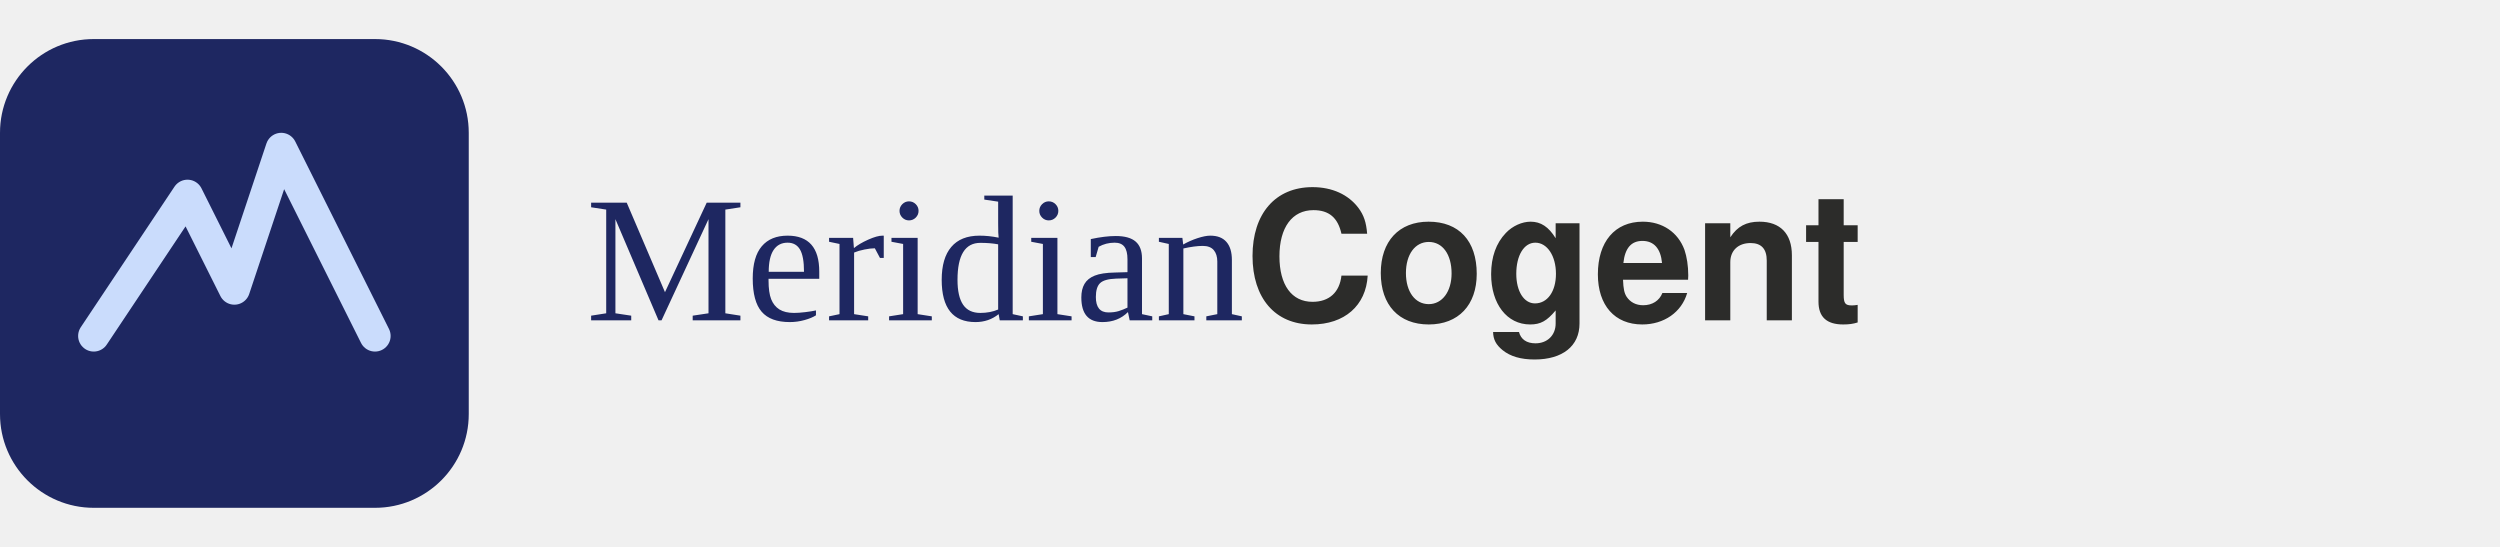
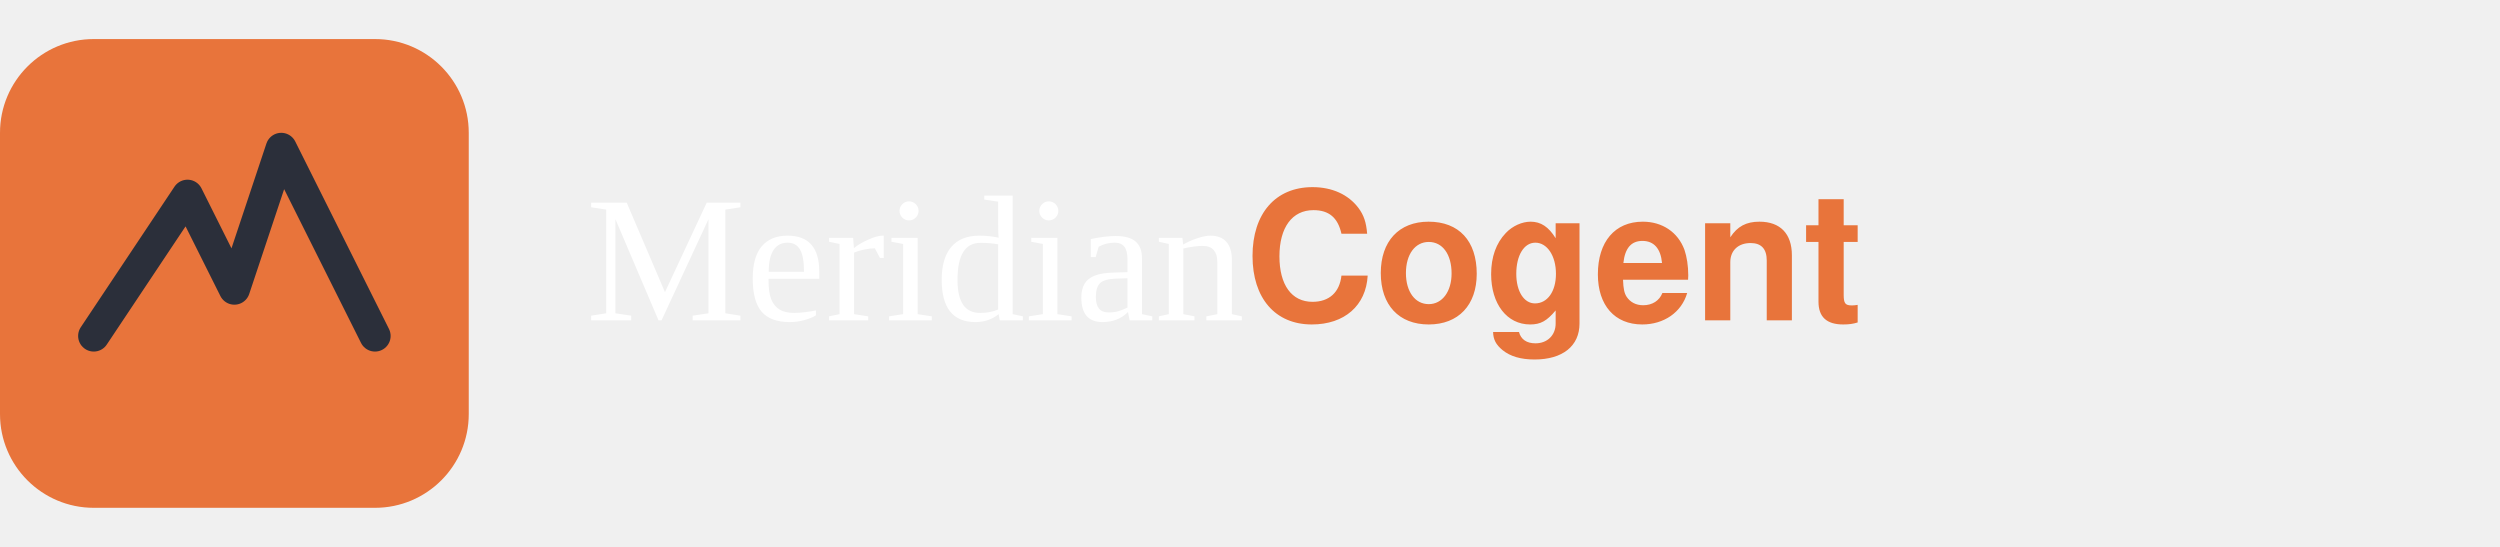
<svg xmlns="http://www.w3.org/2000/svg" width="640" height="140" viewBox="0 0 640 140" role="img" aria-label="MeridianCogent">
-   <rect x="0" y="10" width="120" height="120" rx="24" fill="#1E2761" />
-   <path d="M 24 86 L 48 50 L 60 74 L 72 38 L 96 86" fill="none" stroke="#CADCFC" stroke-width="8" stroke-linecap="round" stroke-linejoin="round" />
-   <text x="150" y="82" font-family="Georgia, 'Times New Roman', serif" font-size="46" fill="#1E2761">Meridian<tspan font-family="Helvetica, Arial, sans-serif" font-weight="600" fill="#2C2C2A">Cogent</tspan>
+   <rect x="0" y="10" width="120" height="120" rx="24" fill="#E8743B" />
+   <path d="M 24 86 L 48 50 L 60 74 L 72 38 L 96 86" fill="none" stroke="#2B2F3A" stroke-width="8" stroke-linecap="round" stroke-linejoin="round" />
+   <text x="150" y="82" font-family="Georgia, 'Times New Roman', serif" font-size="46" fill="#FFFFFF">Meridian<tspan font-family="Helvetica, Arial, sans-serif" font-weight="600" fill="#E8743B">Cogent</tspan>
  </text>
</svg>
